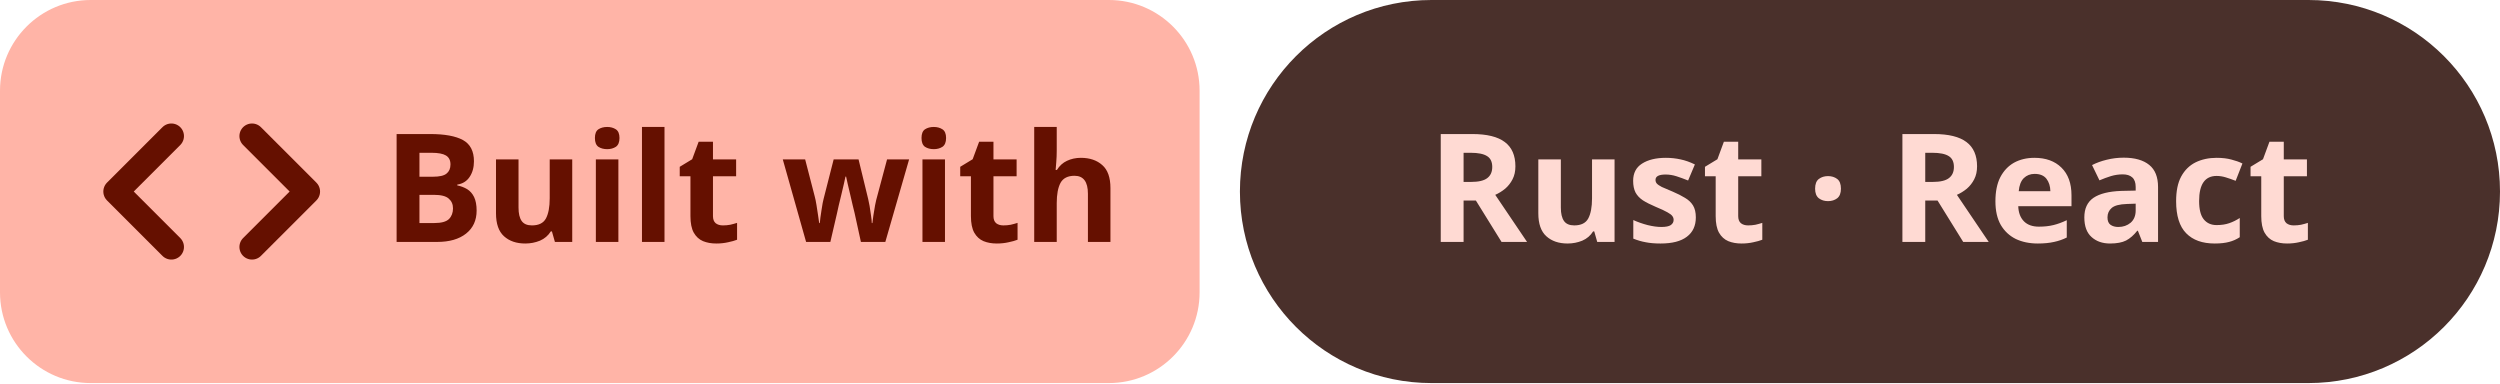
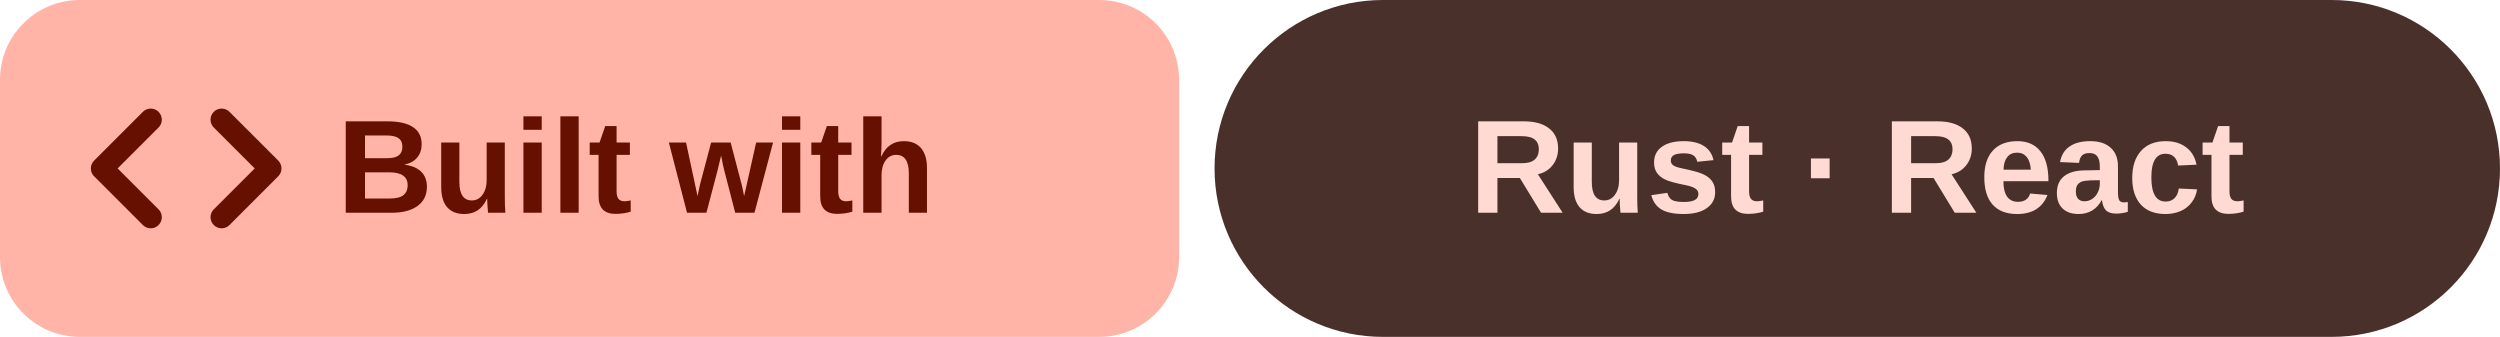
- <svg xmlns="http://www.w3.org/2000/svg" width="248" height="38" viewBox="0 0 248 38" role="img">
-   <rect width="119" height="38" rx="9" fill="#FFB4A7" />
-   <rect x="123" width="125" height="38" rx="19" fill="#4A302B" />
+ <svg xmlns="http://www.w3.org/2000/svg" width="282" height="38" viewBox="0 0 282 38" role="img">
+   <rect width="133" height="38" rx="9" fill="#FFB4A7" />
+   <rect x="137" width="145" height="38" rx="19" fill="#4A302B" />
  <g transform="translate(9 7) scale(0.5)" color="#651000">
    <path d="m16 13-11 11 11 11m16-22 11 11-11 11" fill="none" stroke="currentColor" stroke-width="5" stroke-linecap="round" stroke-linejoin="round" />
  </g>
-   <g font-family="Nunito, Arial Rounded MT Bold, system-ui, sans-serif" font-size="15" font-weight="700">
+   <g font-family="Arial, Helvetica, sans-serif" font-size="15" font-weight="700">
    <text x="38" y="24" fill="#651000">Built with</text>
-     <text x="185.5" y="24" fill="#FFDAD3" text-anchor="middle">Rust · React</text>
+     <text x="209.5" y="24" fill="#FFDAD3" text-anchor="middle">Rust · React</text>
  </g>
</svg>
